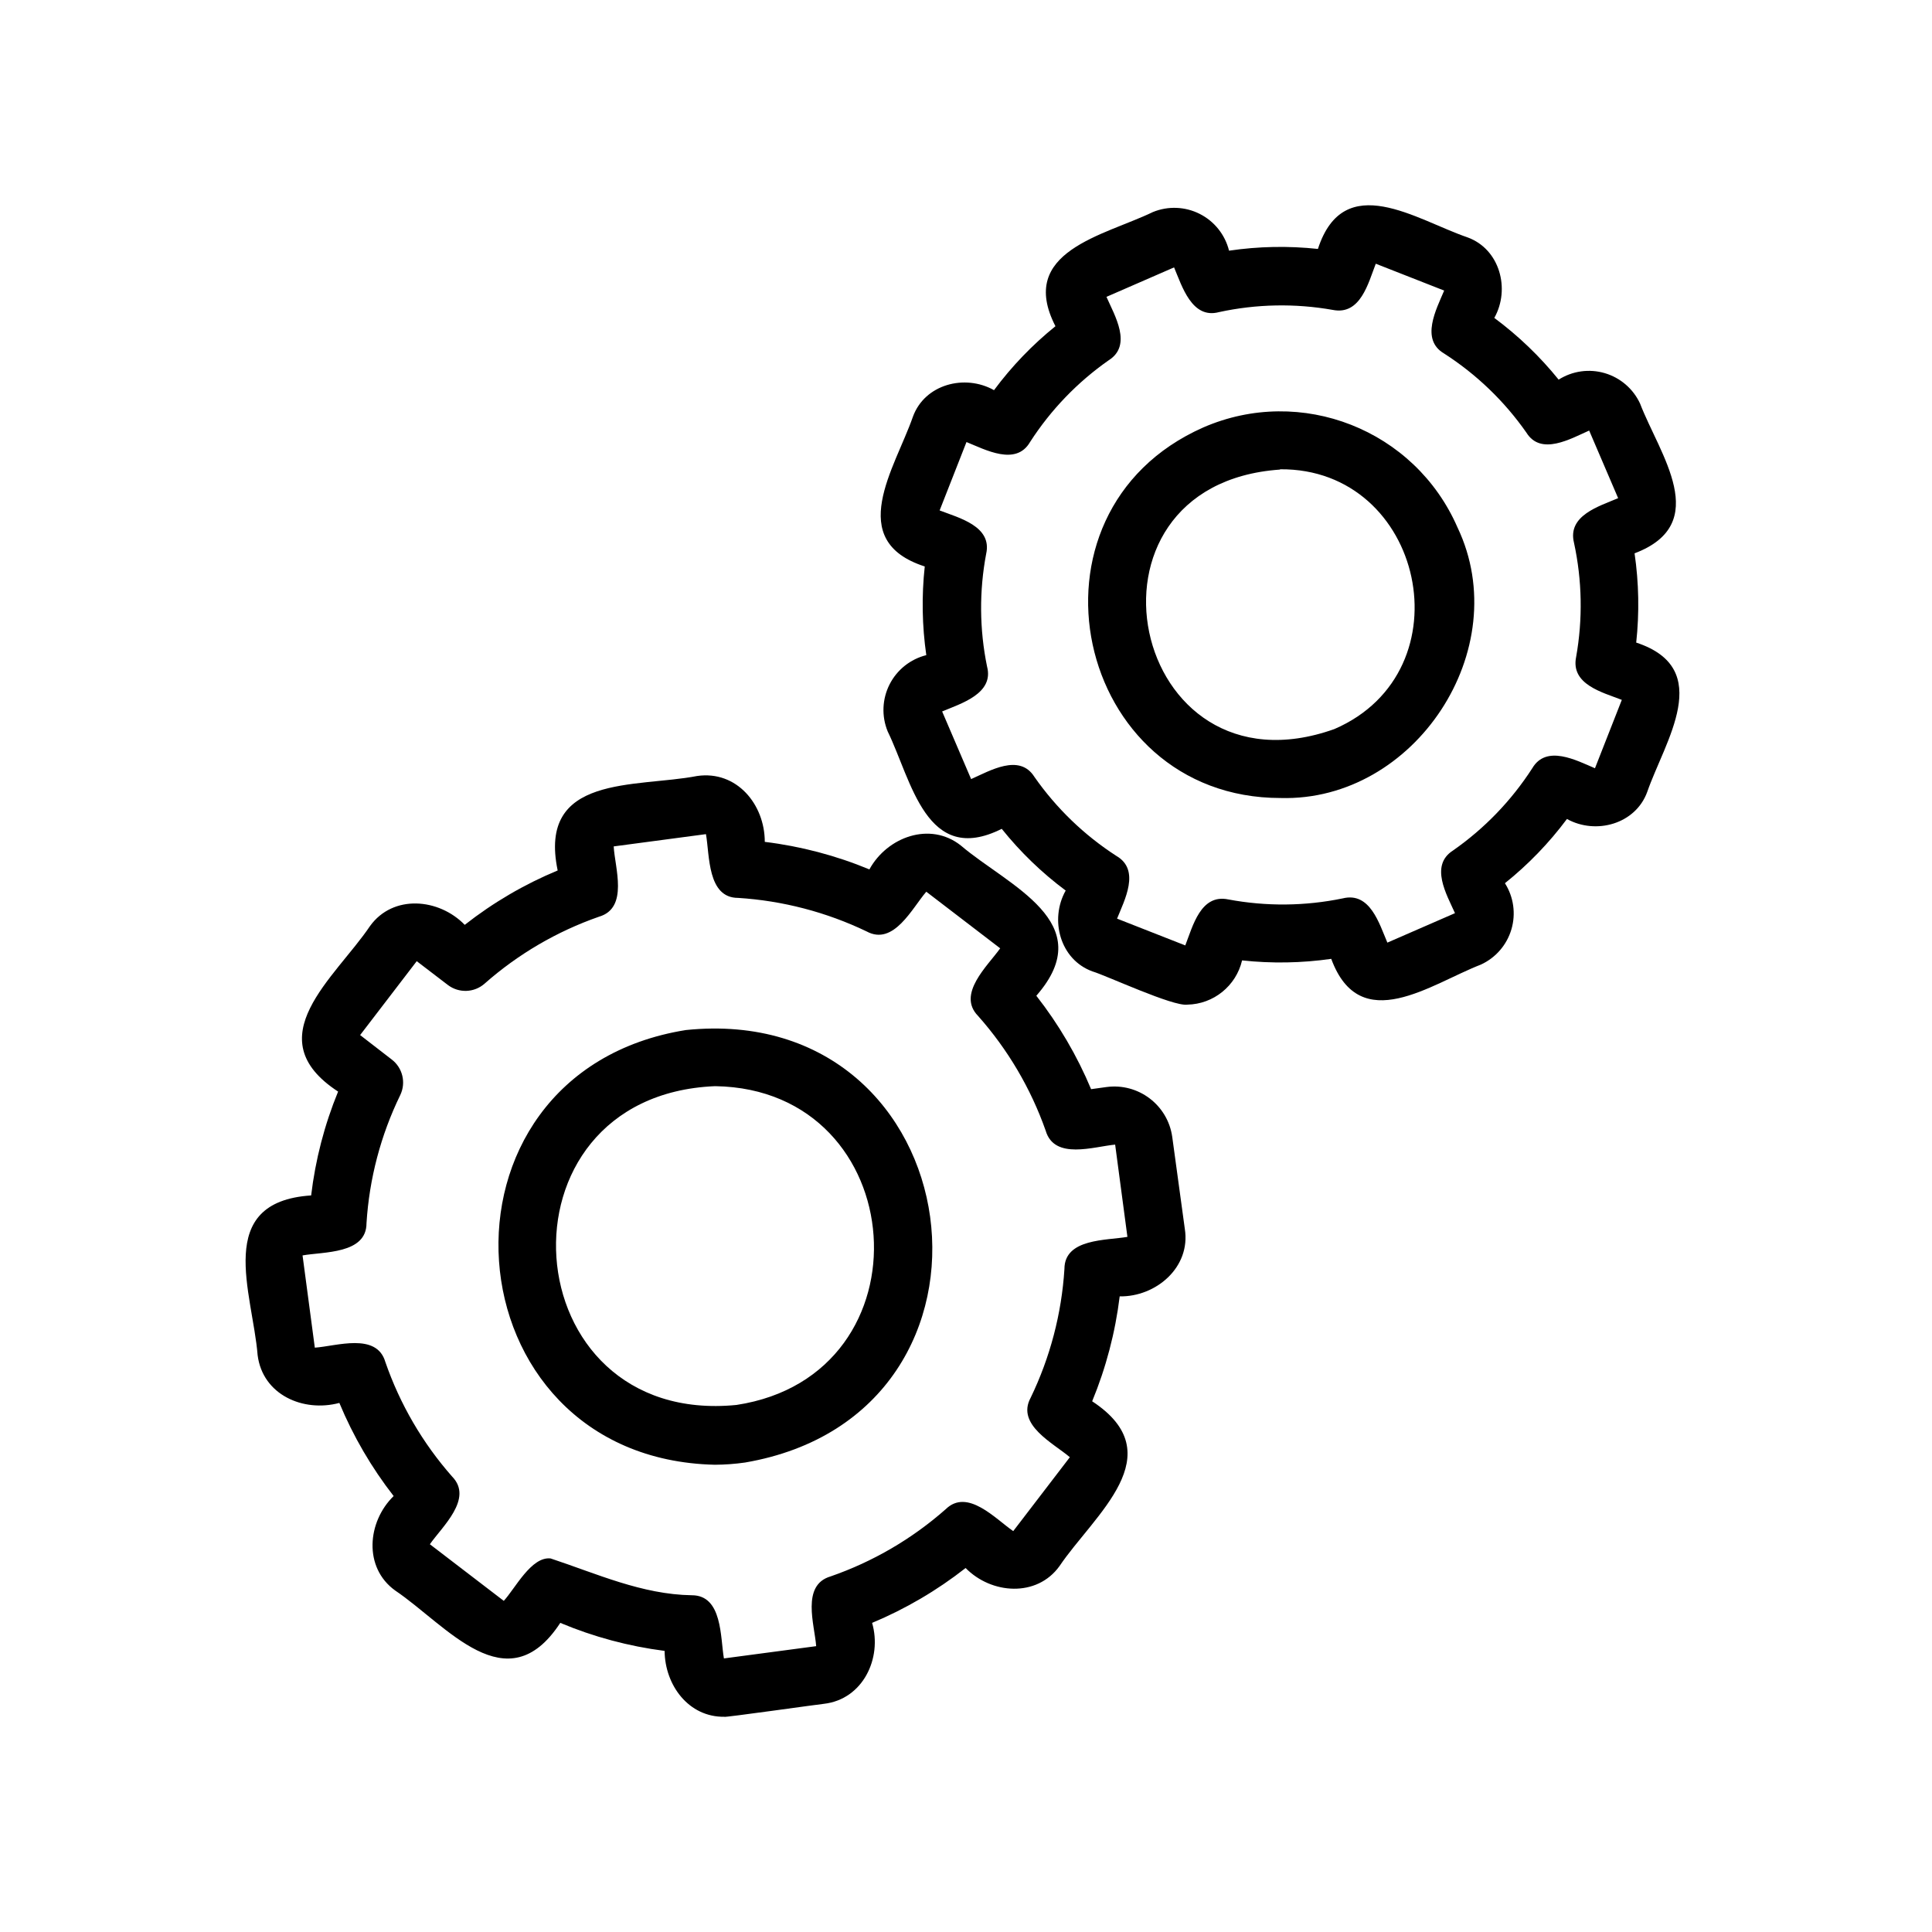
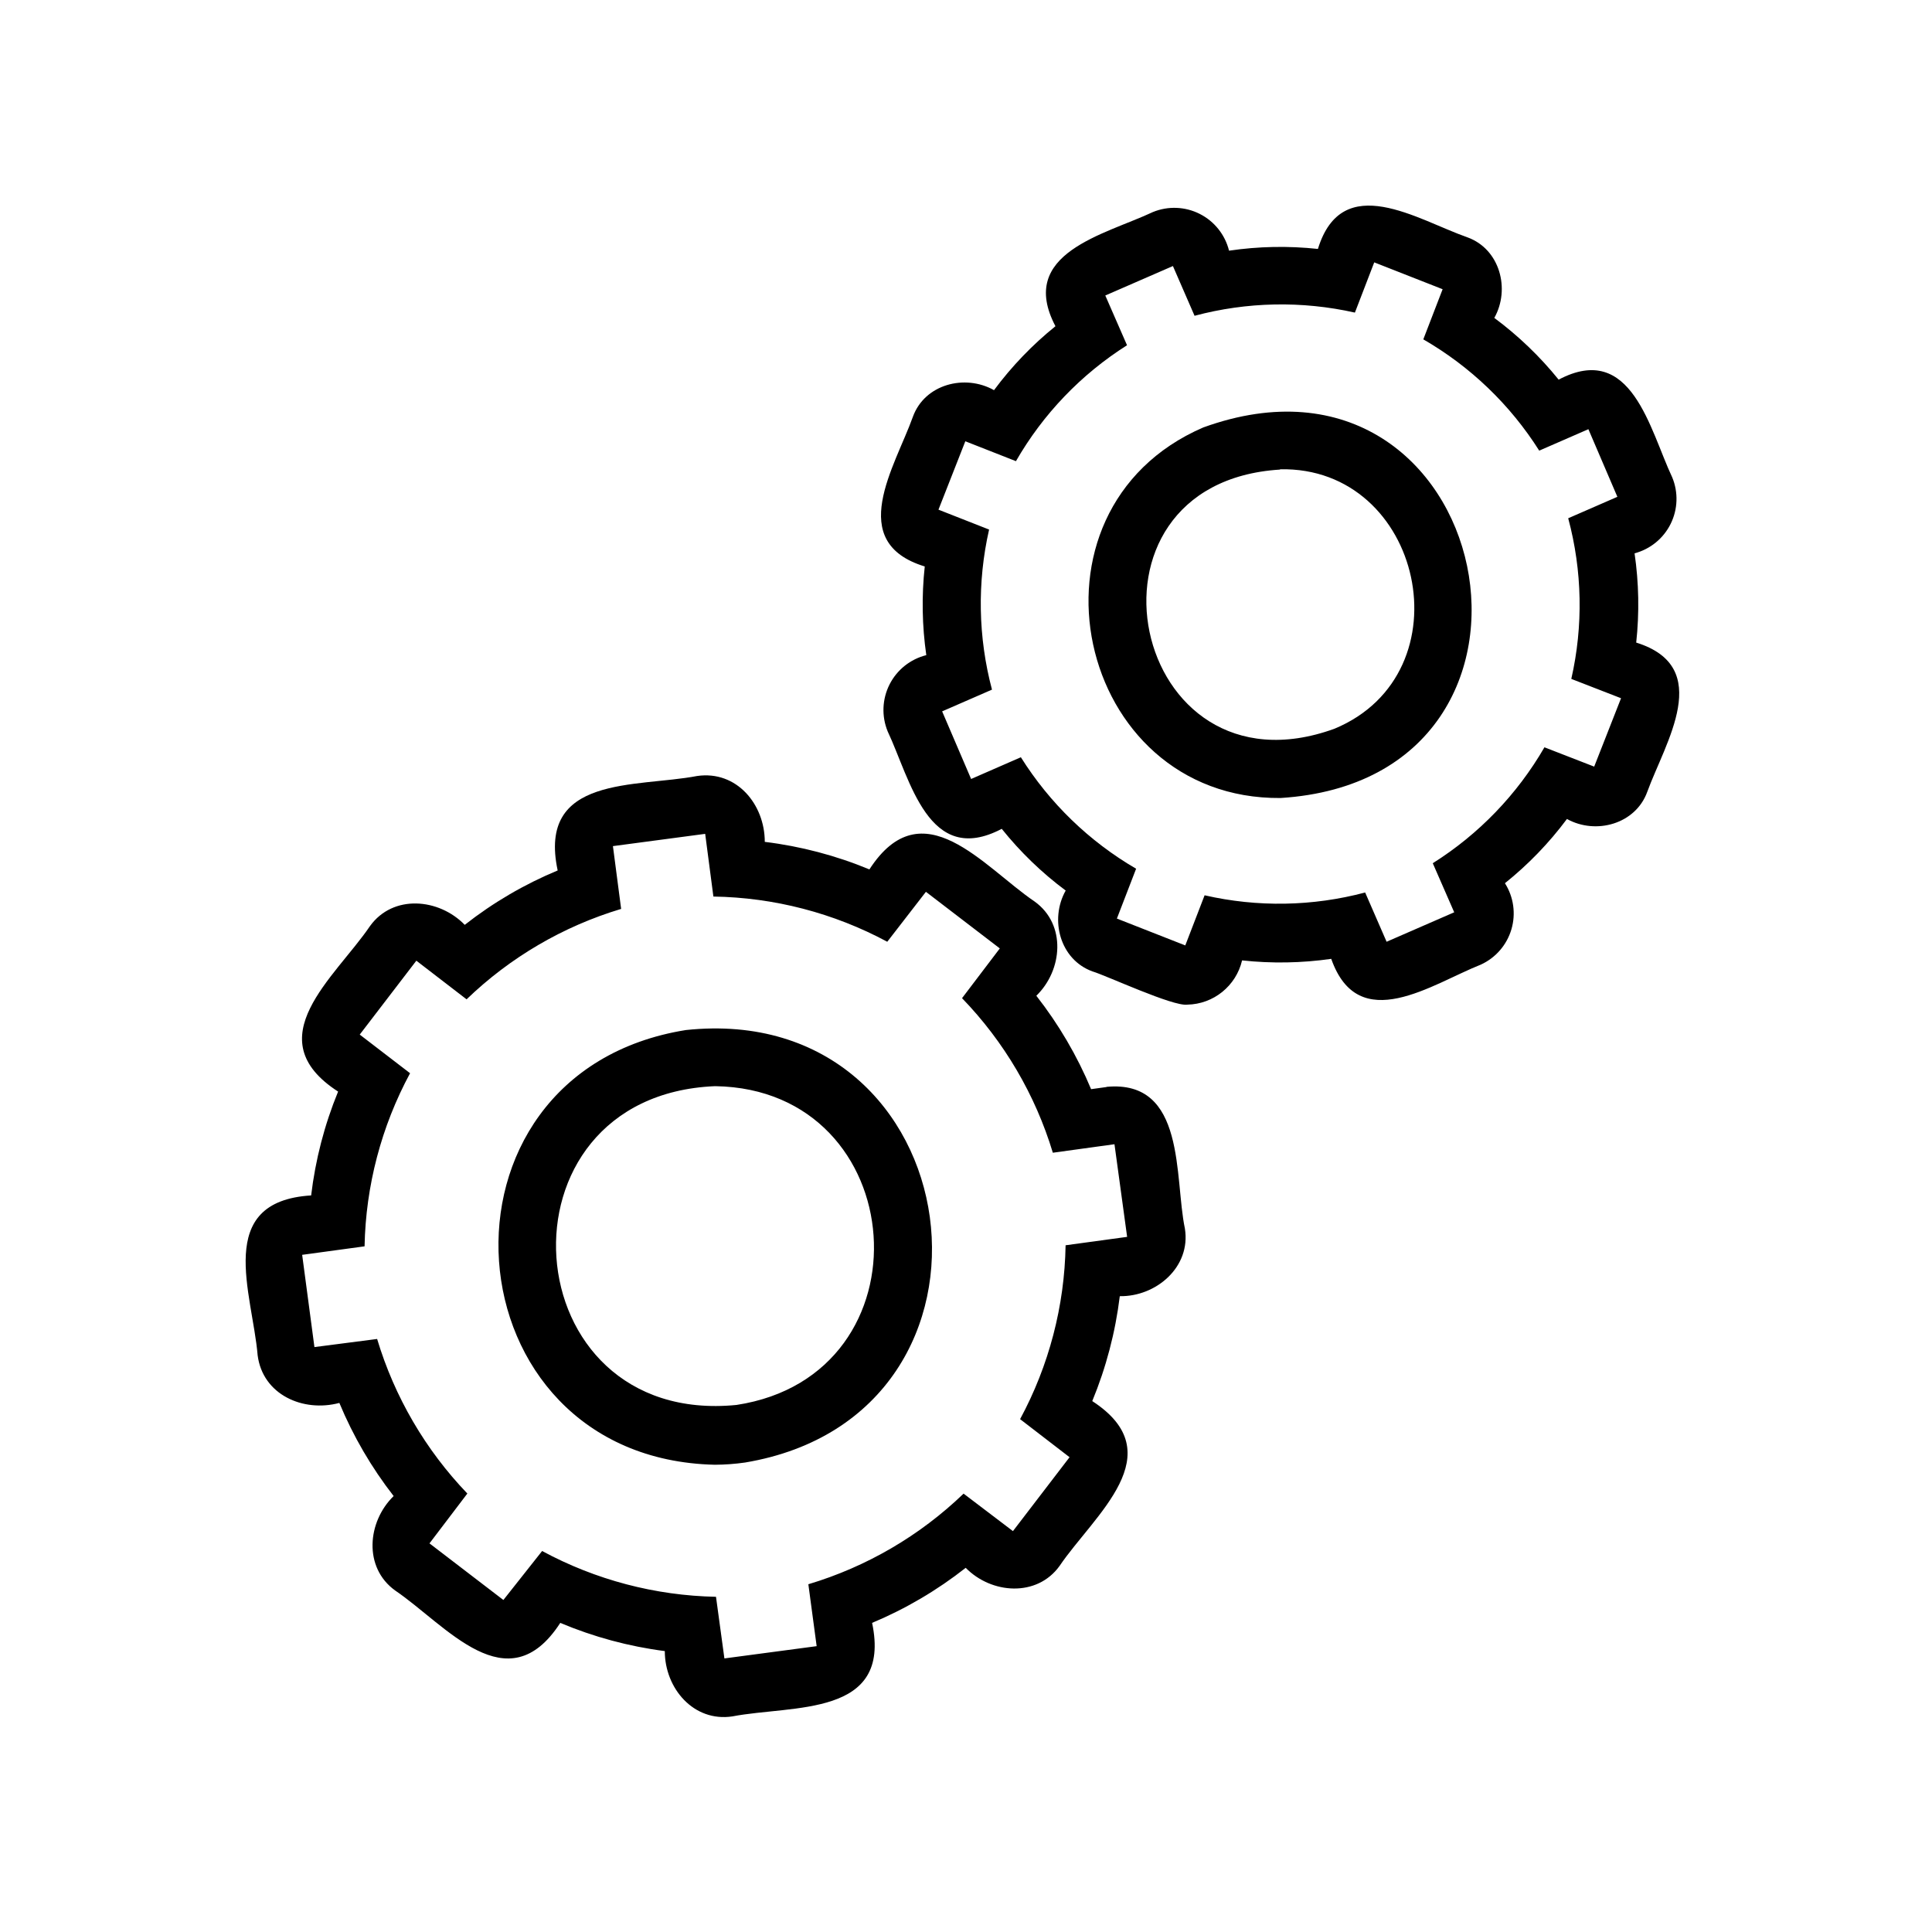
<svg xmlns="http://www.w3.org/2000/svg" viewBox="0 0 200 200">
  <g id="manufacturing">
-     <path d="M75,177.72c-3.71.06-6.17-3.27-6.2-6.82A41.54,41.54,0,0,1,58,168c-5.53,8.45-11.76.24-17.09-3.35-3.31-2.38-2.89-7.12-.16-9.78a41.76,41.76,0,0,1-5.62-9.64c-3.74,1-7.94-.84-8.46-4.94-.52-6.46-4.6-15.87,5.54-16.54A41.13,41.13,0,0,1,35,113c-8.52-5.56-.32-11.76,3.3-17.13,2.39-3.32,7.14-2.88,9.81-.13a41.11,41.11,0,0,1,9.62-5.63c-2.09-10,8.09-8.55,14.44-9.78,4.09-.59,7,2.94,7,6.82A41.36,41.36,0,0,1,90,90c1.83-3.35,6.28-5,9.47-2.47,4.89,4.17,14.46,7.95,7.81,15.55a41.93,41.93,0,0,1,5.67,9.67l1.59-.22.41,3-.41-3a6.06,6.06,0,0,1,6.81,5.16l1.3,9.51c.64,4-3,7.06-6.74,7a41.74,41.74,0,0,1-2.85,10.86c8.41,5.52.19,11.76-3.38,17.06-2.35,3.27-7.07,2.91-9.72.2A41.81,41.81,0,0,1,90.28,168c1.06,3.64-.94,7.92-5,8.38C85.17,176.37,74.71,177.85,75,177.72ZM57,161.33c4.78,1.58,9.45,3.73,14.62,3.81,3.18,0,2.94,4.38,3.32,6.54l9.55-1.27c-.16-2.2-1.58-6.32,1.49-7.22a35.7,35.7,0,0,0,11.91-6.95c2.26-2.22,5.16,1,7,2.26l5.86-7.65c-1.68-1.44-5.58-3.35-4.06-6.15a35.8,35.8,0,0,0,3.5-13.34c0-3.17,4.36-2.94,6.52-3.32l-1.27-9.55,0,0c-2.2.2-6.29,1.62-7.19-1.44a35.82,35.82,0,0,0-7-11.88c-2.23-2.27,1-5.19,2.29-7l-7.65-5.86c-1.46,1.68-3.37,5.64-6.18,4.11a36,36,0,0,0-13.3-3.47c-3.2,0-2.94-4.43-3.33-6.6l-9.55,1.27C63.64,89.8,65.11,94,62,94.9a35.63,35.63,0,0,0-11.84,6.93,3,3,0,0,1-3.79.14L43.14,99.5l-5.86,7.65,3.26,2.52a3,3,0,0,1,.89,3.7,35.3,35.3,0,0,0-3.49,13.26c0,3.2-4.45,2.94-6.62,3.33l1.27,9.55c2.21-.15,6.4-1.61,7.3,1.48a35.5,35.5,0,0,0,6.92,11.87c2.22,2.28-1.06,5.2-2.31,7l7.65,5.86C53.31,164.47,55,161.1,57,161.33Zm17-9.7c-27.85-.63-30.73-40.55-3-45,29.77-3.06,35.62,39.71,6.13,44.77A22.88,22.88,0,0,1,74,151.63Zm0-39.19c-23.43,1-21.05,35.3,2.24,33C96.6,142.34,94.45,112.77,74.06,112.44Z" />
-     <path d="M122.91,104c-1.48.21-8.35-3-9.82-3.44-3.36-1.22-4.46-5.37-2.77-8.37a36.11,36.11,0,0,1-6.62-6.39c-7.82,3.92-9.33-5-11.81-10.09a5.85,5.85,0,0,1,4-7.89,36.62,36.62,0,0,1-.16-9.18c-8.32-2.68-3.07-10.2-1.23-15.49,1.22-3.38,5.39-4.46,8.4-2.76a36.27,36.27,0,0,1,6.36-6.62c-4-7.77,5.05-9.38,10.09-11.82a5.84,5.84,0,0,1,7.88,4,36.32,36.32,0,0,1,9.2-.18c2.69-8.28,10.21-3,15.48-1.2,3.35,1.21,4.46,5.35,2.78,8.34a36.66,36.66,0,0,1,6.66,6.39,5.84,5.84,0,0,1,8.43,2.48c2,5.22,7.54,12.43-.57,15.5a36.63,36.63,0,0,1,.17,9.24c8.21,2.7,2.95,10.23,1.14,15.46-1.21,3.33-5.32,4.46-8.31,2.8a36.42,36.42,0,0,1-6.42,6.65,5.83,5.83,0,0,1-2.48,8.42c-5.18,2-12.51,7.52-15.5-.59a37,37,0,0,1-9.23.16A5.94,5.94,0,0,1,122.91,104Zm.13-6Zm-7.42-2.91,7.08,2.78c.78-2,1.59-5.36,4.46-4.76A30.62,30.62,0,0,0,139,93c2.83-.7,3.78,2.62,4.62,4.58l7-3.05c-.86-1.92-2.64-4.94-.2-6.49a30.62,30.62,0,0,0,8.2-8.51c1.45-2.47,4.55-.83,6.49,0l2.78-7.08c-2-.78-5.31-1.59-4.73-4.44a30.53,30.53,0,0,0-.22-11.82c-.7-2.83,2.6-3.78,4.57-4.62l-3-7c-1.92.85-5,2.64-6.5.21a30.56,30.56,0,0,0-8.51-8.18c-2.49-1.45-.82-4.58,0-6.52l-7.08-2.78c-.78,2-1.58,5.36-4.46,4.78a30.46,30.46,0,0,0-11.77.23c-2.81.75-3.83-2.69-4.65-4.63l-7,3.05c.85,1.93,2.7,5,.24,6.56a30.44,30.44,0,0,0-8.15,8.47c-1.46,2.51-4.63.79-6.58,0l-2.78,7.08c2,.77,5.45,1.63,4.82,4.48A30.17,30.17,0,0,0,102.18,69c.74,2.81-2.71,3.83-4.65,4.65l3,7c1.93-.85,5-2.69,6.55-.23a30.59,30.59,0,0,0,8.48,8.18C118.09,90.06,116.4,93.19,115.62,95.14Zm-.13.33h0ZM164.91,79.8Zm3.27-7.3ZM168,72ZM96.8,52.65h0Zm3.27-7.29Zm64.66-1Zm-15-14.21ZM132.56,82.61c-21.36,0-27.84-29.58-8-38.36A20,20,0,0,1,150.88,54.6C156.89,67.21,146.47,83,132.56,82.61Zm-.05-34c-22.42,1.56-15.57,34.43,5.63,26.86C152,69.48,147.4,48.44,132.51,48.58Z" />
+     <path d="M114.55,112.51c8.26-.77,7,9.4,8.11,14.67.64,4-3,7.06-6.74,7a41.74,41.74,0,0,1-2.85,10.86c8.4,5.46.18,11.8-3.38,17.06-2.35,3.27-7.07,2.91-9.72.2A41.81,41.81,0,0,1,90.28,168c2.06,9.79-8.22,8.48-14.46,9.68-4,.61-7-2.89-7-6.76A41.54,41.54,0,0,1,58,168c-5.47,8.44-11.81.23-17.09-3.35-3.31-2.38-2.89-7.12-.16-9.78a41.76,41.76,0,0,1-5.62-9.64c-3.74,1-7.94-.84-8.46-4.94-.54-6.42-4.56-15.92,5.54-16.54A41.13,41.13,0,0,1,35,113c-8.51-5.5-.32-11.8,3.3-17.13,2.39-3.32,7.14-2.88,9.81-.13a41.11,41.11,0,0,1,9.62-5.63c-2.12-9.9,8.12-8.57,14.44-9.78,4.09-.59,7,2.94,7,6.82A41.36,41.36,0,0,1,90,90c5.49-8.47,11.81-.26,17.11,3.33,3.29,2.37,2.9,7.1.17,9.75a41.93,41.93,0,0,1,5.67,9.67l1.59-.22M56.12,160.56a39.53,39.53,0,0,0,18,4.74l.87,6.38,9.55-1.27L83.68,164a39.52,39.52,0,0,0,16.07-9.38l5.11,3.88,5.86-7.65-5.12-3.94a39.3,39.3,0,0,0,4.71-18l6.37-.87-1.31-9.59-6.38.88a39.45,39.45,0,0,0-9.4-16l3.91-5.15-7.65-5.86-4,5.17a39.32,39.32,0,0,0-18-4.68L73,86.32l-9.55,1.27.85,6.5a39.35,39.35,0,0,0-16,9.36l-5.2-4-5.86,7.65,5.21,4a39.32,39.32,0,0,0-4.71,17.92l-6.46.88,1.27,9.55,6.49-.84a39.55,39.55,0,0,0,9.34,16l-3.92,5.16,7.65,5.86ZM74,151.63c-27.85-.63-30.73-40.55-3-45,29.71-3.16,35.59,39.83,6.13,44.77A22.88,22.88,0,0,1,74,151.63Zm0-39.19c-23.43,1-21.05,35.3,2.24,33C96.6,142.34,94.45,112.77,74.06,112.44Z" />
+     <path d="M122.91,104c-1.48.21-8.35-3-9.82-3.44-3.36-1.22-4.46-5.37-2.77-8.37a36.11,36.11,0,0,1-6.62-6.39c-7.6,4-9.47-5.13-11.81-10.09a5.85,5.85,0,0,1,4-7.89,36.62,36.62,0,0,1-.16-9.18c-8.24-2.52-3.08-10.32-1.23-15.49,1.22-3.38,5.39-4.46,8.4-2.76a36.27,36.27,0,0,1,6.36-6.62c-4-7.6,5.13-9.48,10.09-11.82a5.84,5.84,0,0,1,7.88,4,36.32,36.32,0,0,1,9.2-.18c2.52-8.2,10.33-3,15.48-1.2,3.35,1.21,4.46,5.35,2.78,8.34a36.66,36.66,0,0,1,6.66,6.39c7.56-4,9.43,5.19,11.76,10.12a5.83,5.83,0,0,1-3.9,7.86,36.63,36.63,0,0,1,.17,9.24c8.13,2.53,3,10.35,1.14,15.46-1.21,3.33-5.32,4.46-8.31,2.8a36.42,36.42,0,0,1-6.42,6.65,5.83,5.83,0,0,1-2.48,8.42c-5.06,2-12.67,7.46-15.5-.59a37,37,0,0,1-9.23.16A5.94,5.94,0,0,1,122.91,104Zm.13-6Zm-7.42-2.91,7.08,2.78,2-5.19a34.61,34.61,0,0,0,16.62-.29l2.22,5.1,7-3.05-2.22-5.08a34.7,34.7,0,0,0,11.56-12l5.15,2,2.78-7.08-5.15-2a34.53,34.53,0,0,0-.32-16.63l5.09-2.22-3-7-5.09,2.22a34.71,34.71,0,0,0-12-11.52l2-5.19-7.08-2.78-2,5.2a34.78,34.78,0,0,0-16.6.33l-2.24-5.15-7,3.05,2.25,5.15a34.62,34.62,0,0,0-11.5,12l-5.24-2.06-2.78,7.08,5.24,2.06a34.65,34.65,0,0,0,.3,16.57l-5.16,2.25,3,7,5.15-2.25a34.68,34.68,0,0,0,11.93,11.54Zm-.13.33h0ZM164.91,79.8Zm3.27-7.3ZM168,72ZM96.8,52.65h0Zm3.27-7.29Zm64.66-1Zm-15-14.21ZM132.56,82.61c-21.25.18-27.82-29.79-8-38.36C154.73,33.32,164.55,80.6,132.56,82.61Zm-.05-34C110.12,50,117,83.11,138.14,75.44,152,69.69,147.29,48.26,132.51,48.58Z" />
  </g>
</svg>
